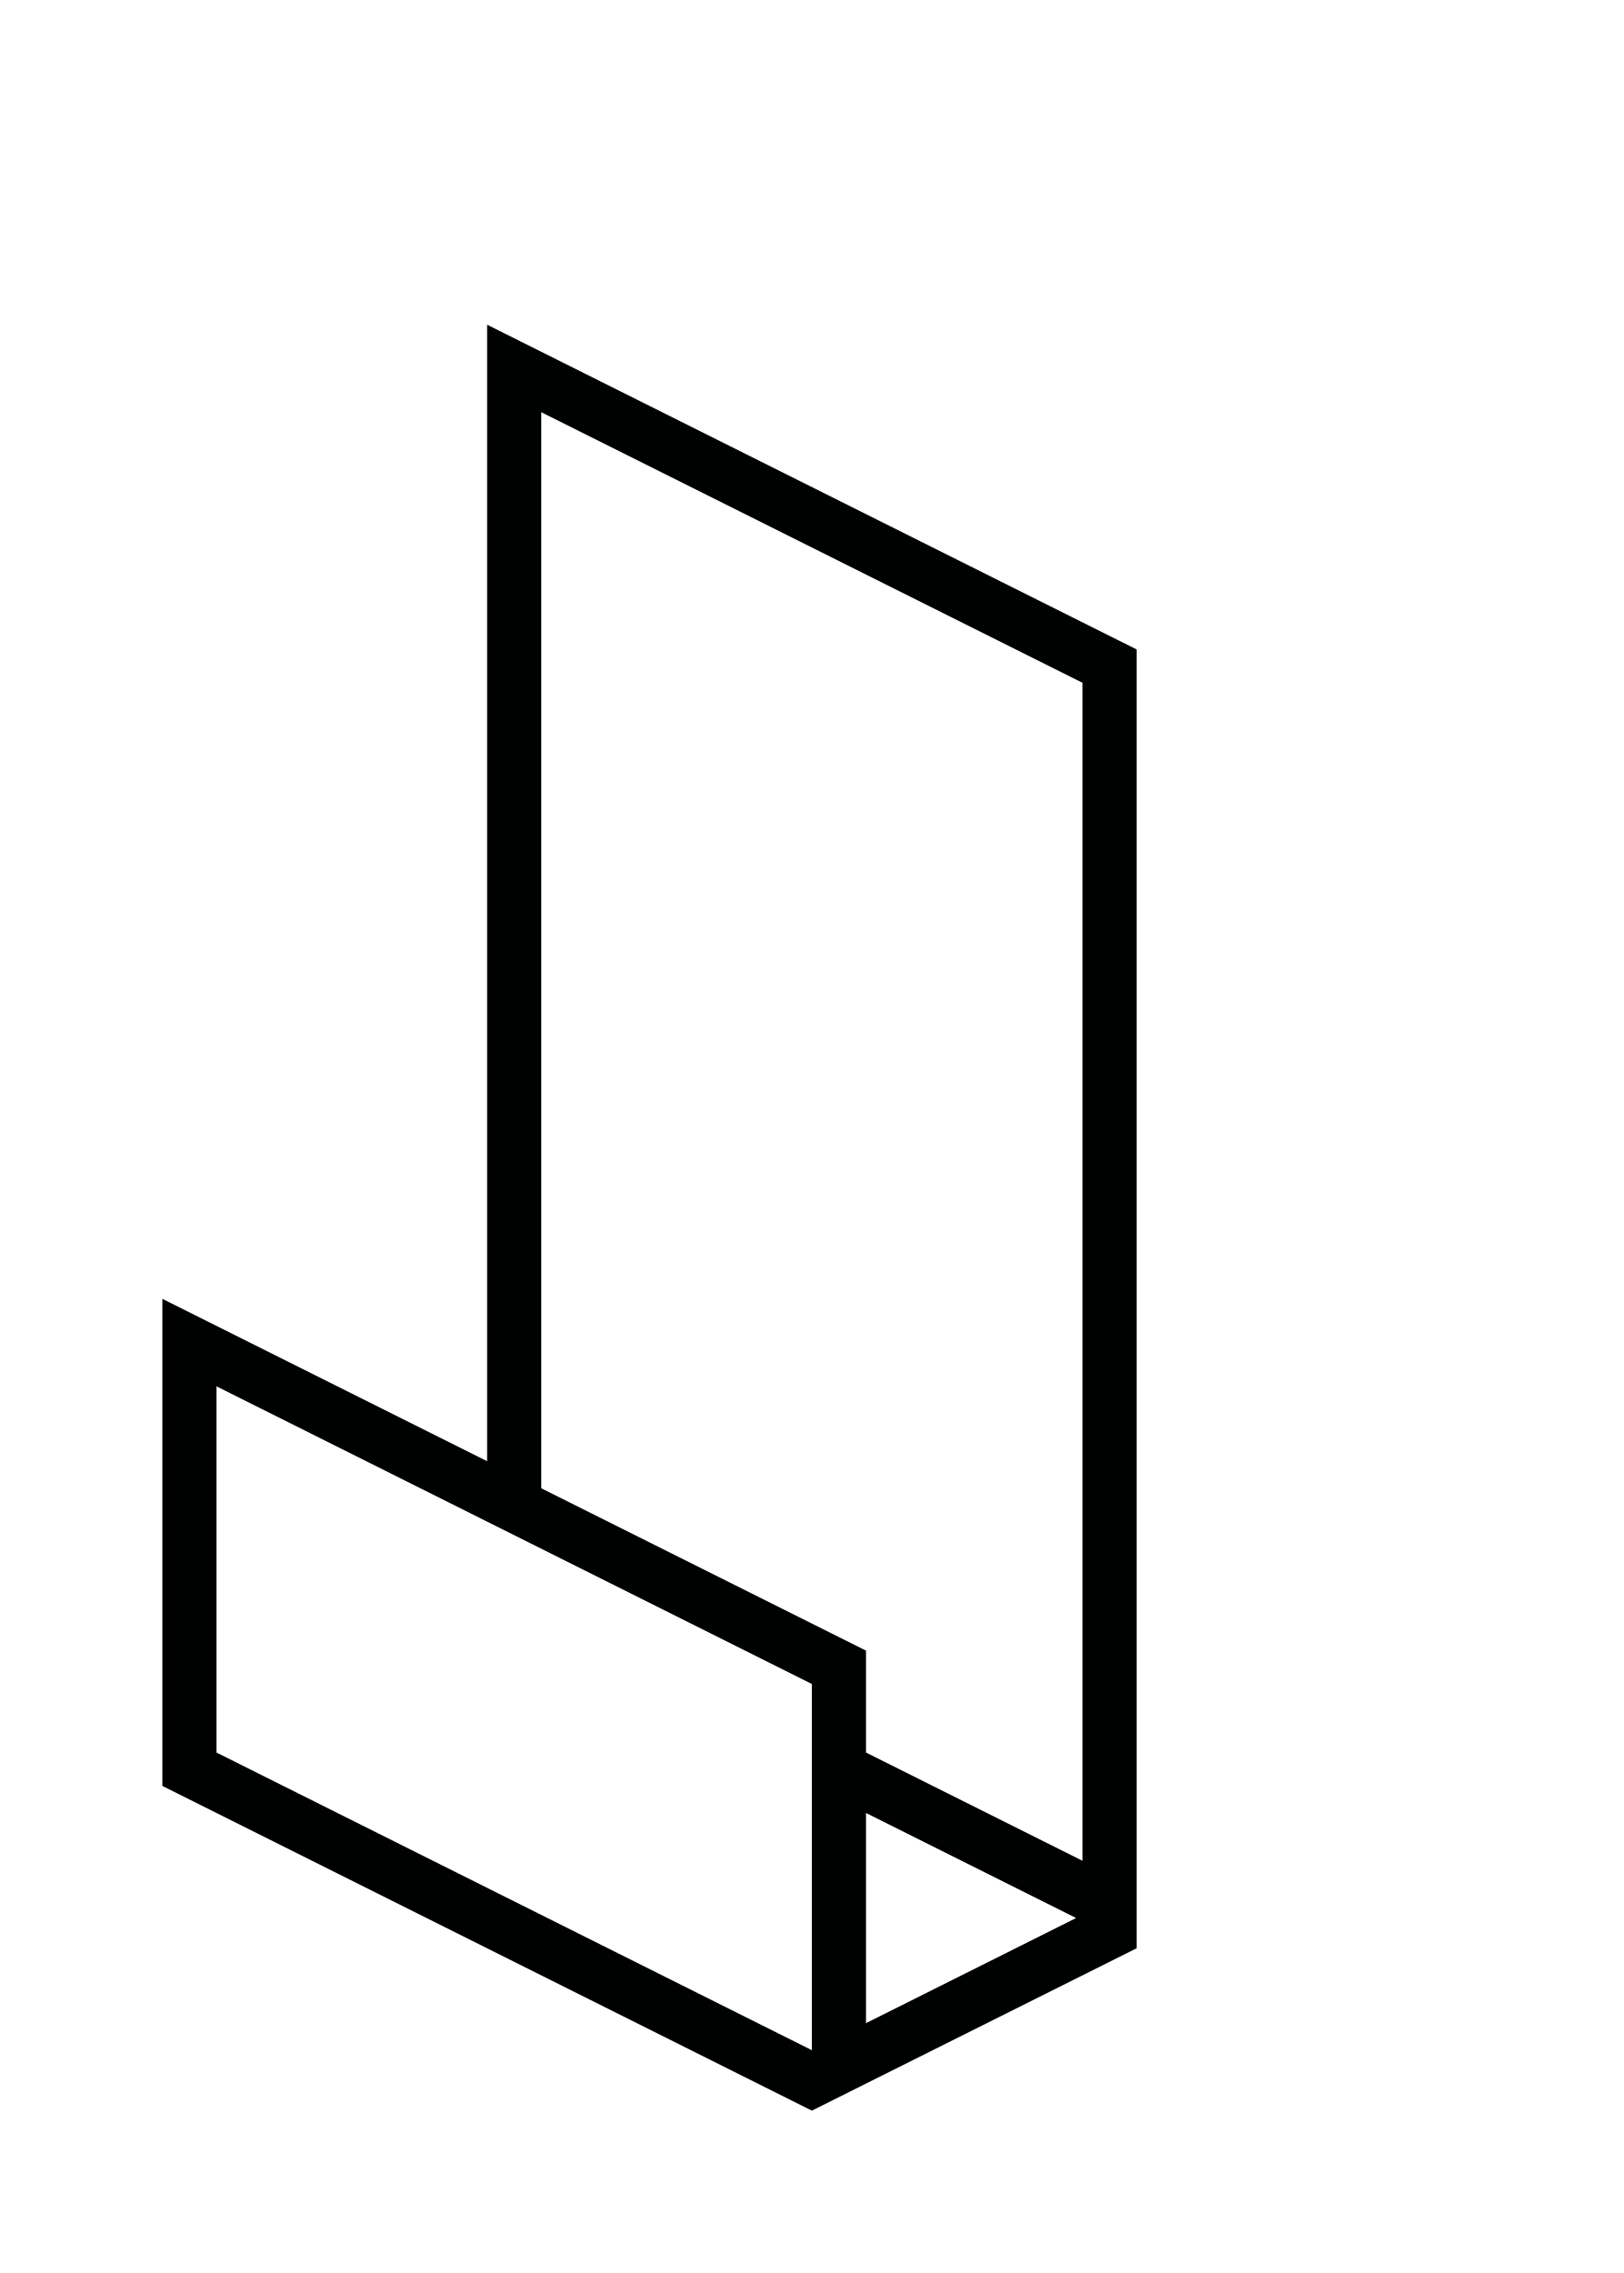
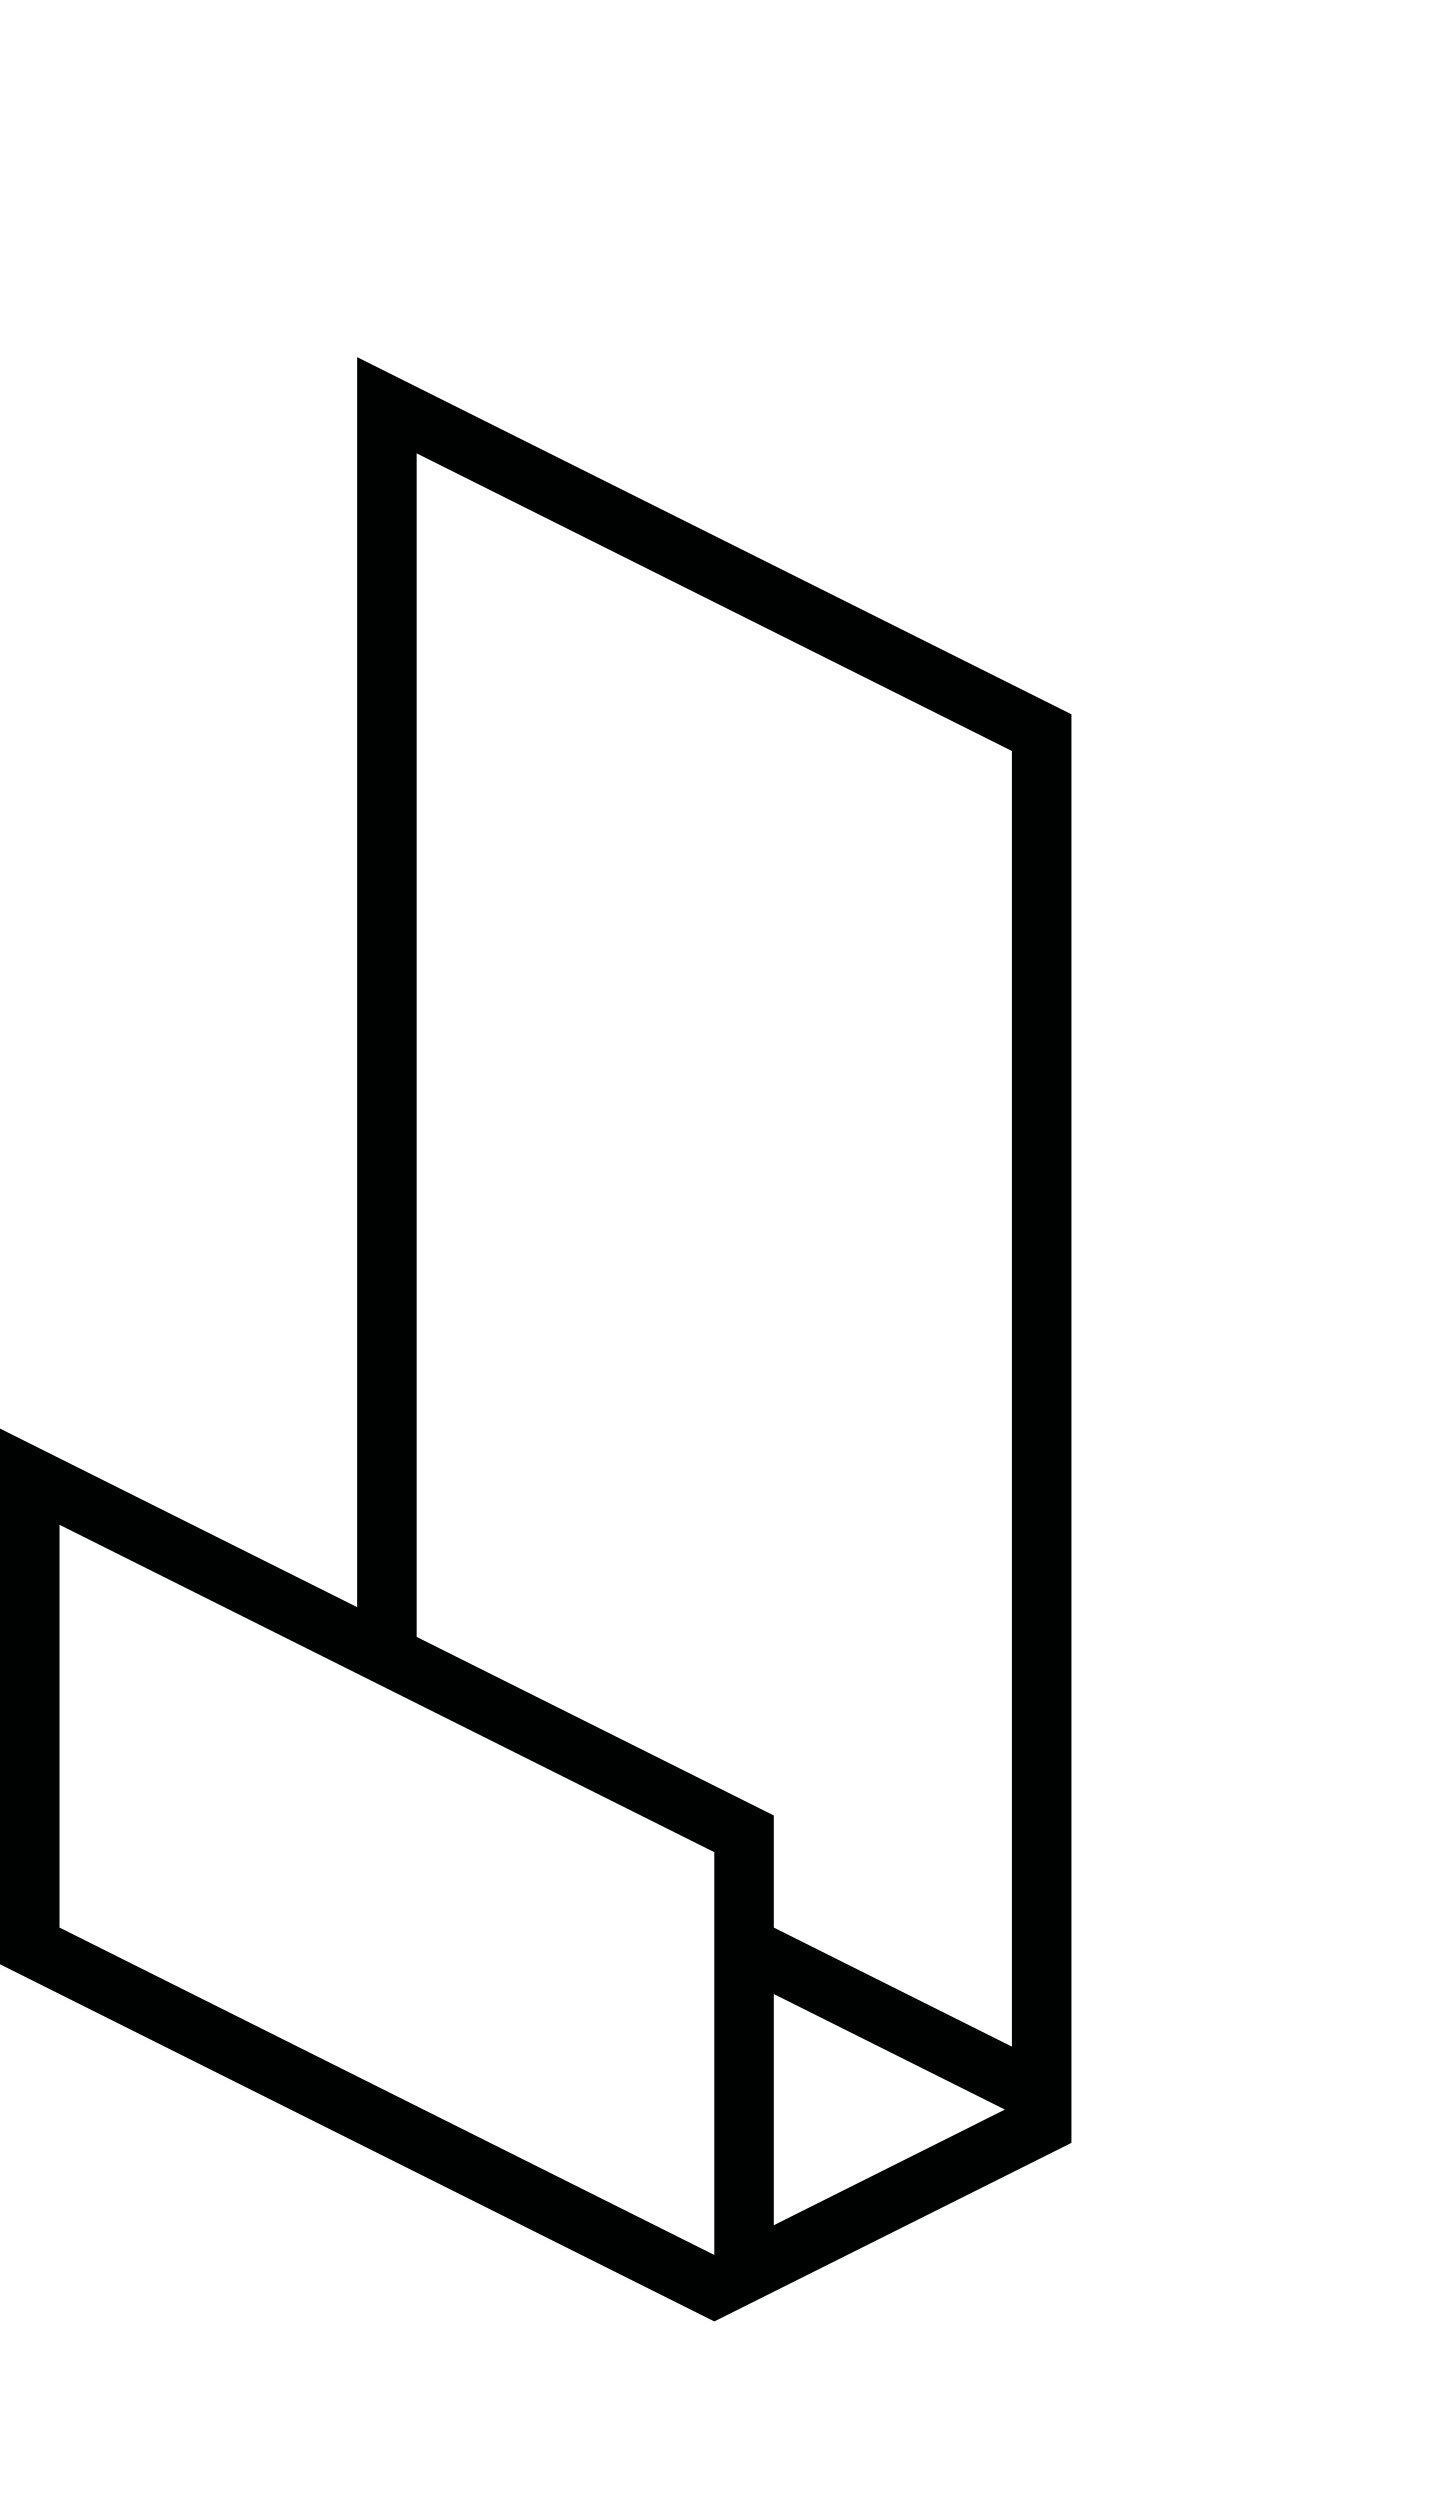
- <svg xmlns="http://www.w3.org/2000/svg" version="1.1" x="0px" y="0px" width="90px" height="126px" viewBox="0 0 90 126" enable-background="new 0 0 90 126" xml:space="preserve">
+ <svg xmlns="http://www.w3.org/2000/svg" version="1.1" x="0px" y="0px" width="72px" height="126px" viewBox="0 0 72 126" enable-background="new 0 0 72 126" xml:space="preserve">
  <g id="BG">
</g>
  <g id="Base">
</g>
  <g id="Icons_1_">
</g>
  <g id="Dark">
    <g>
-       <path fill="#000101" d="M27,18v63L9,72v27l36,18l18-9V36L27,18z M12,97.15v-20.3l33,16.5v20.3L12,97.15z M59.646,106.323    L48,112.15V100.5L59.646,106.323z M60,103.15l-12-6V91.5l-18-9V22.85l30,15V103.15z" />
+       <path fill="#000101" d="M18,18v63L0,72v27l36,18l18-9V36L18,18z M3,97.15v-20.3l33,16.5v20.3L3,97.15z M50.646,106.323L39,112.15    V100.5L50.646,106.323z M51,103.15l-12-6V91.5l-18-9V22.85l30,15V103.15z" />
    </g>
  </g>
  <g id="Bright">
</g>
  <g id="Plain_1_">
</g>
  <g id="Icons">
</g>
</svg>
